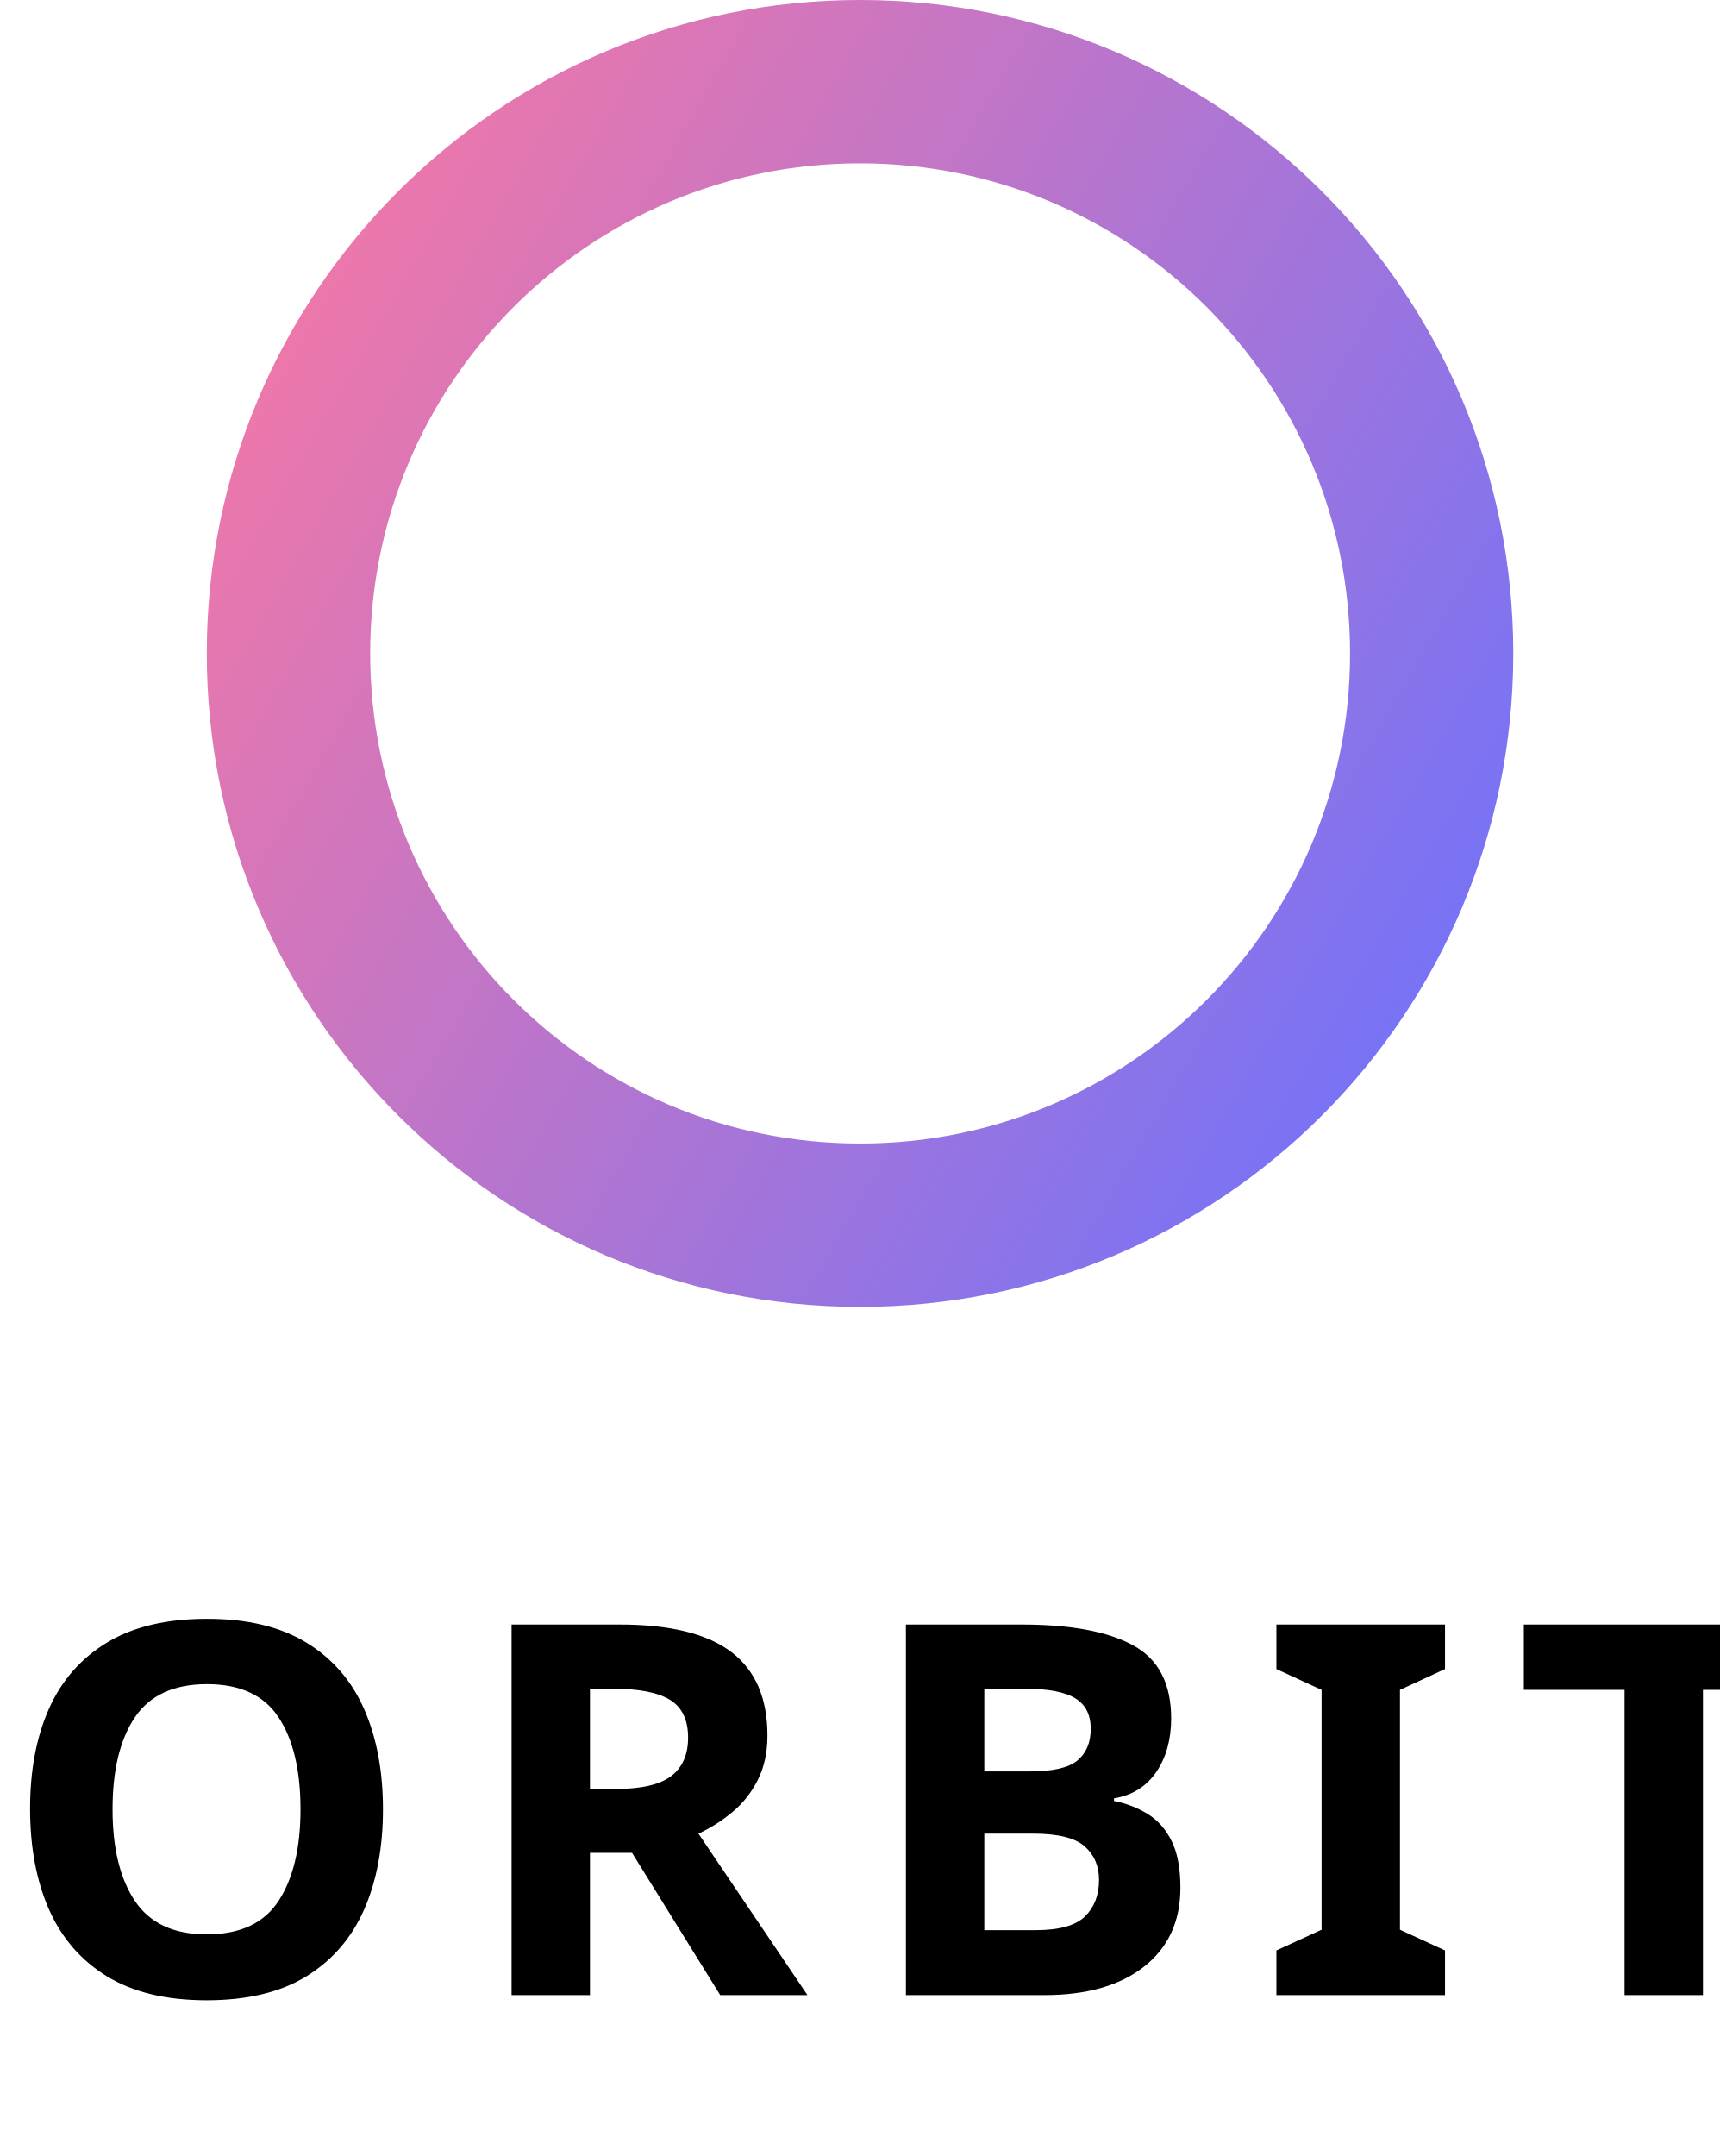
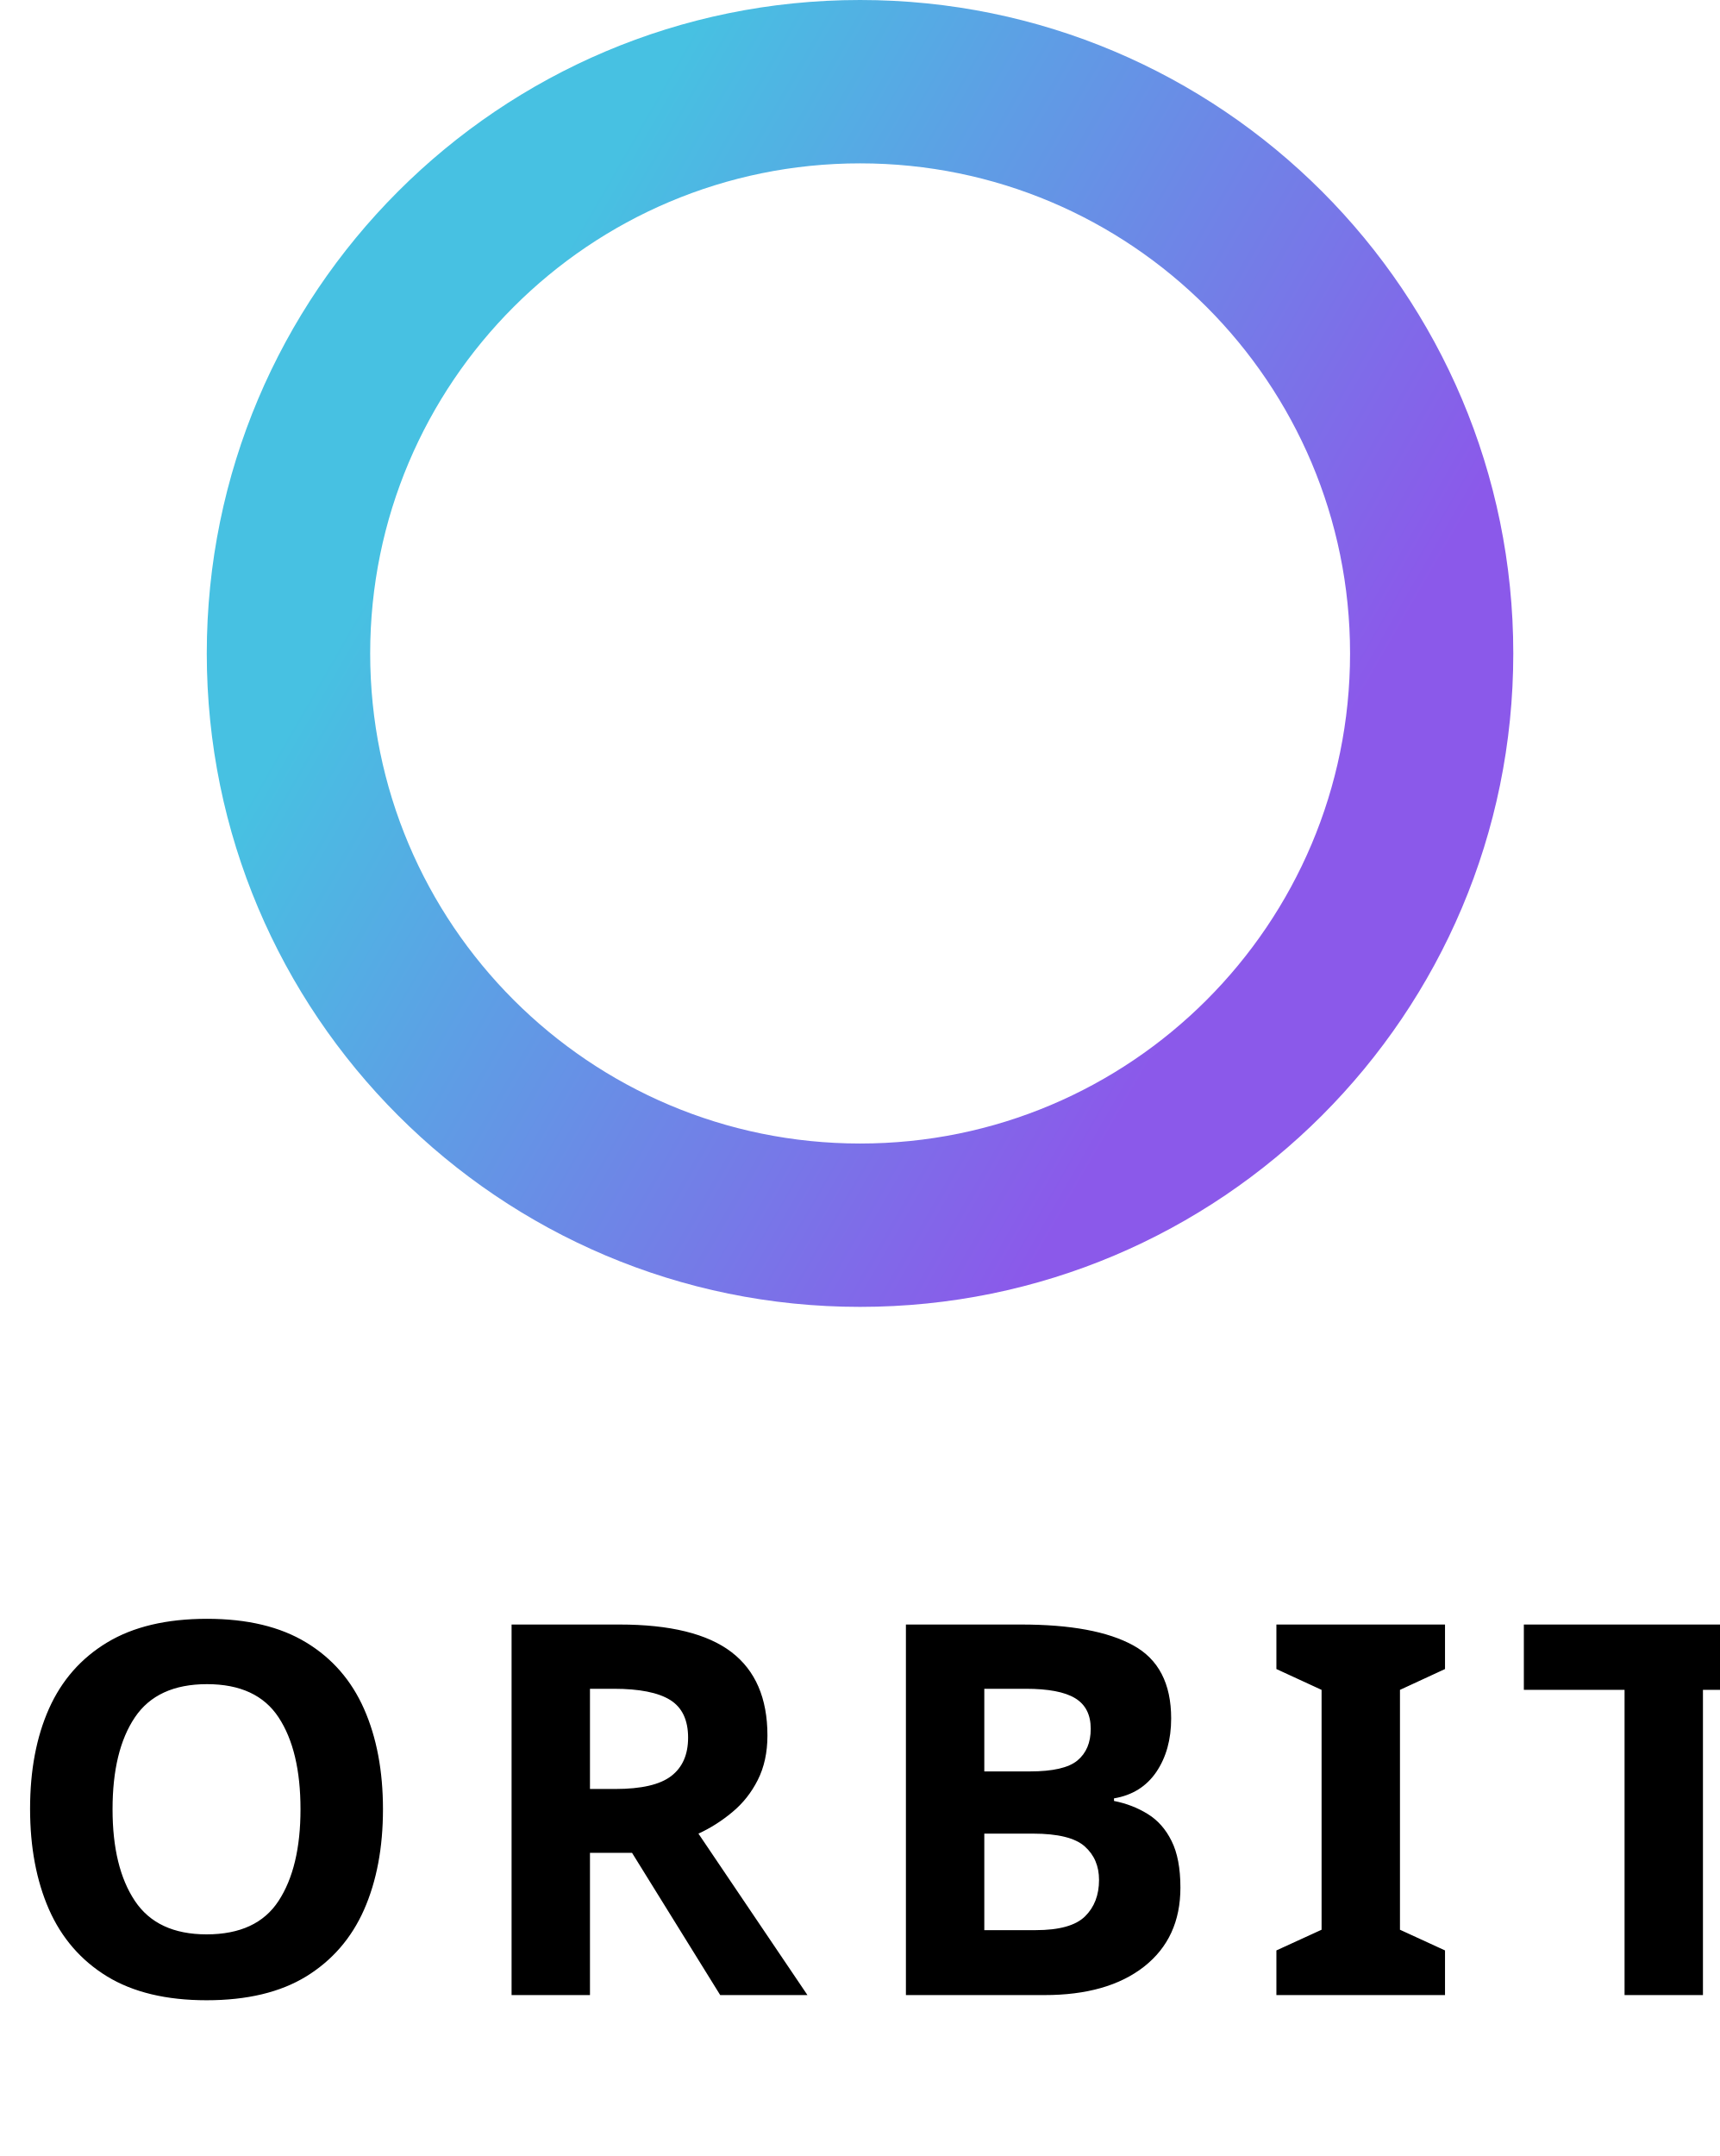
<svg xmlns="http://www.w3.org/2000/svg" viewBox="0 0 197.47 247.46">
  <defs>
    <linearGradient id="a" x1="33.77" y1="66.9" x2="163.7" y2="-8.11" gradientTransform="matrix(1, 0, 0, -1, 0, 104.4)" gradientUnits="userSpaceOnUse">
-       <stop offset="0" stop-color="#ec77ab" />
-       <stop offset="1" stop-color="#7873f5" />
+       <stop offset="0.15" stop-color="#47c1e2" />
+       <stop offset="0.85" stop-color="#8b59ea" />
    </linearGradient>
  </defs>
  <path d="M98.74,0a75,75,0,1,0,75,75A75,75,0,0,0,98.74,0Zm0,131.25A56.25,56.25,0,1,1,155,75,56.24,56.24,0,0,1,98.74,131.25Z" style="fill:url(#a)" />
  <text transform="translate(0 228.99)" style="font-size:59.57px;font-family:Cabin-SemiBold, Cabin;font-weight:700;letter-spacing:0.1em">ORBIT</text>
</svg>
